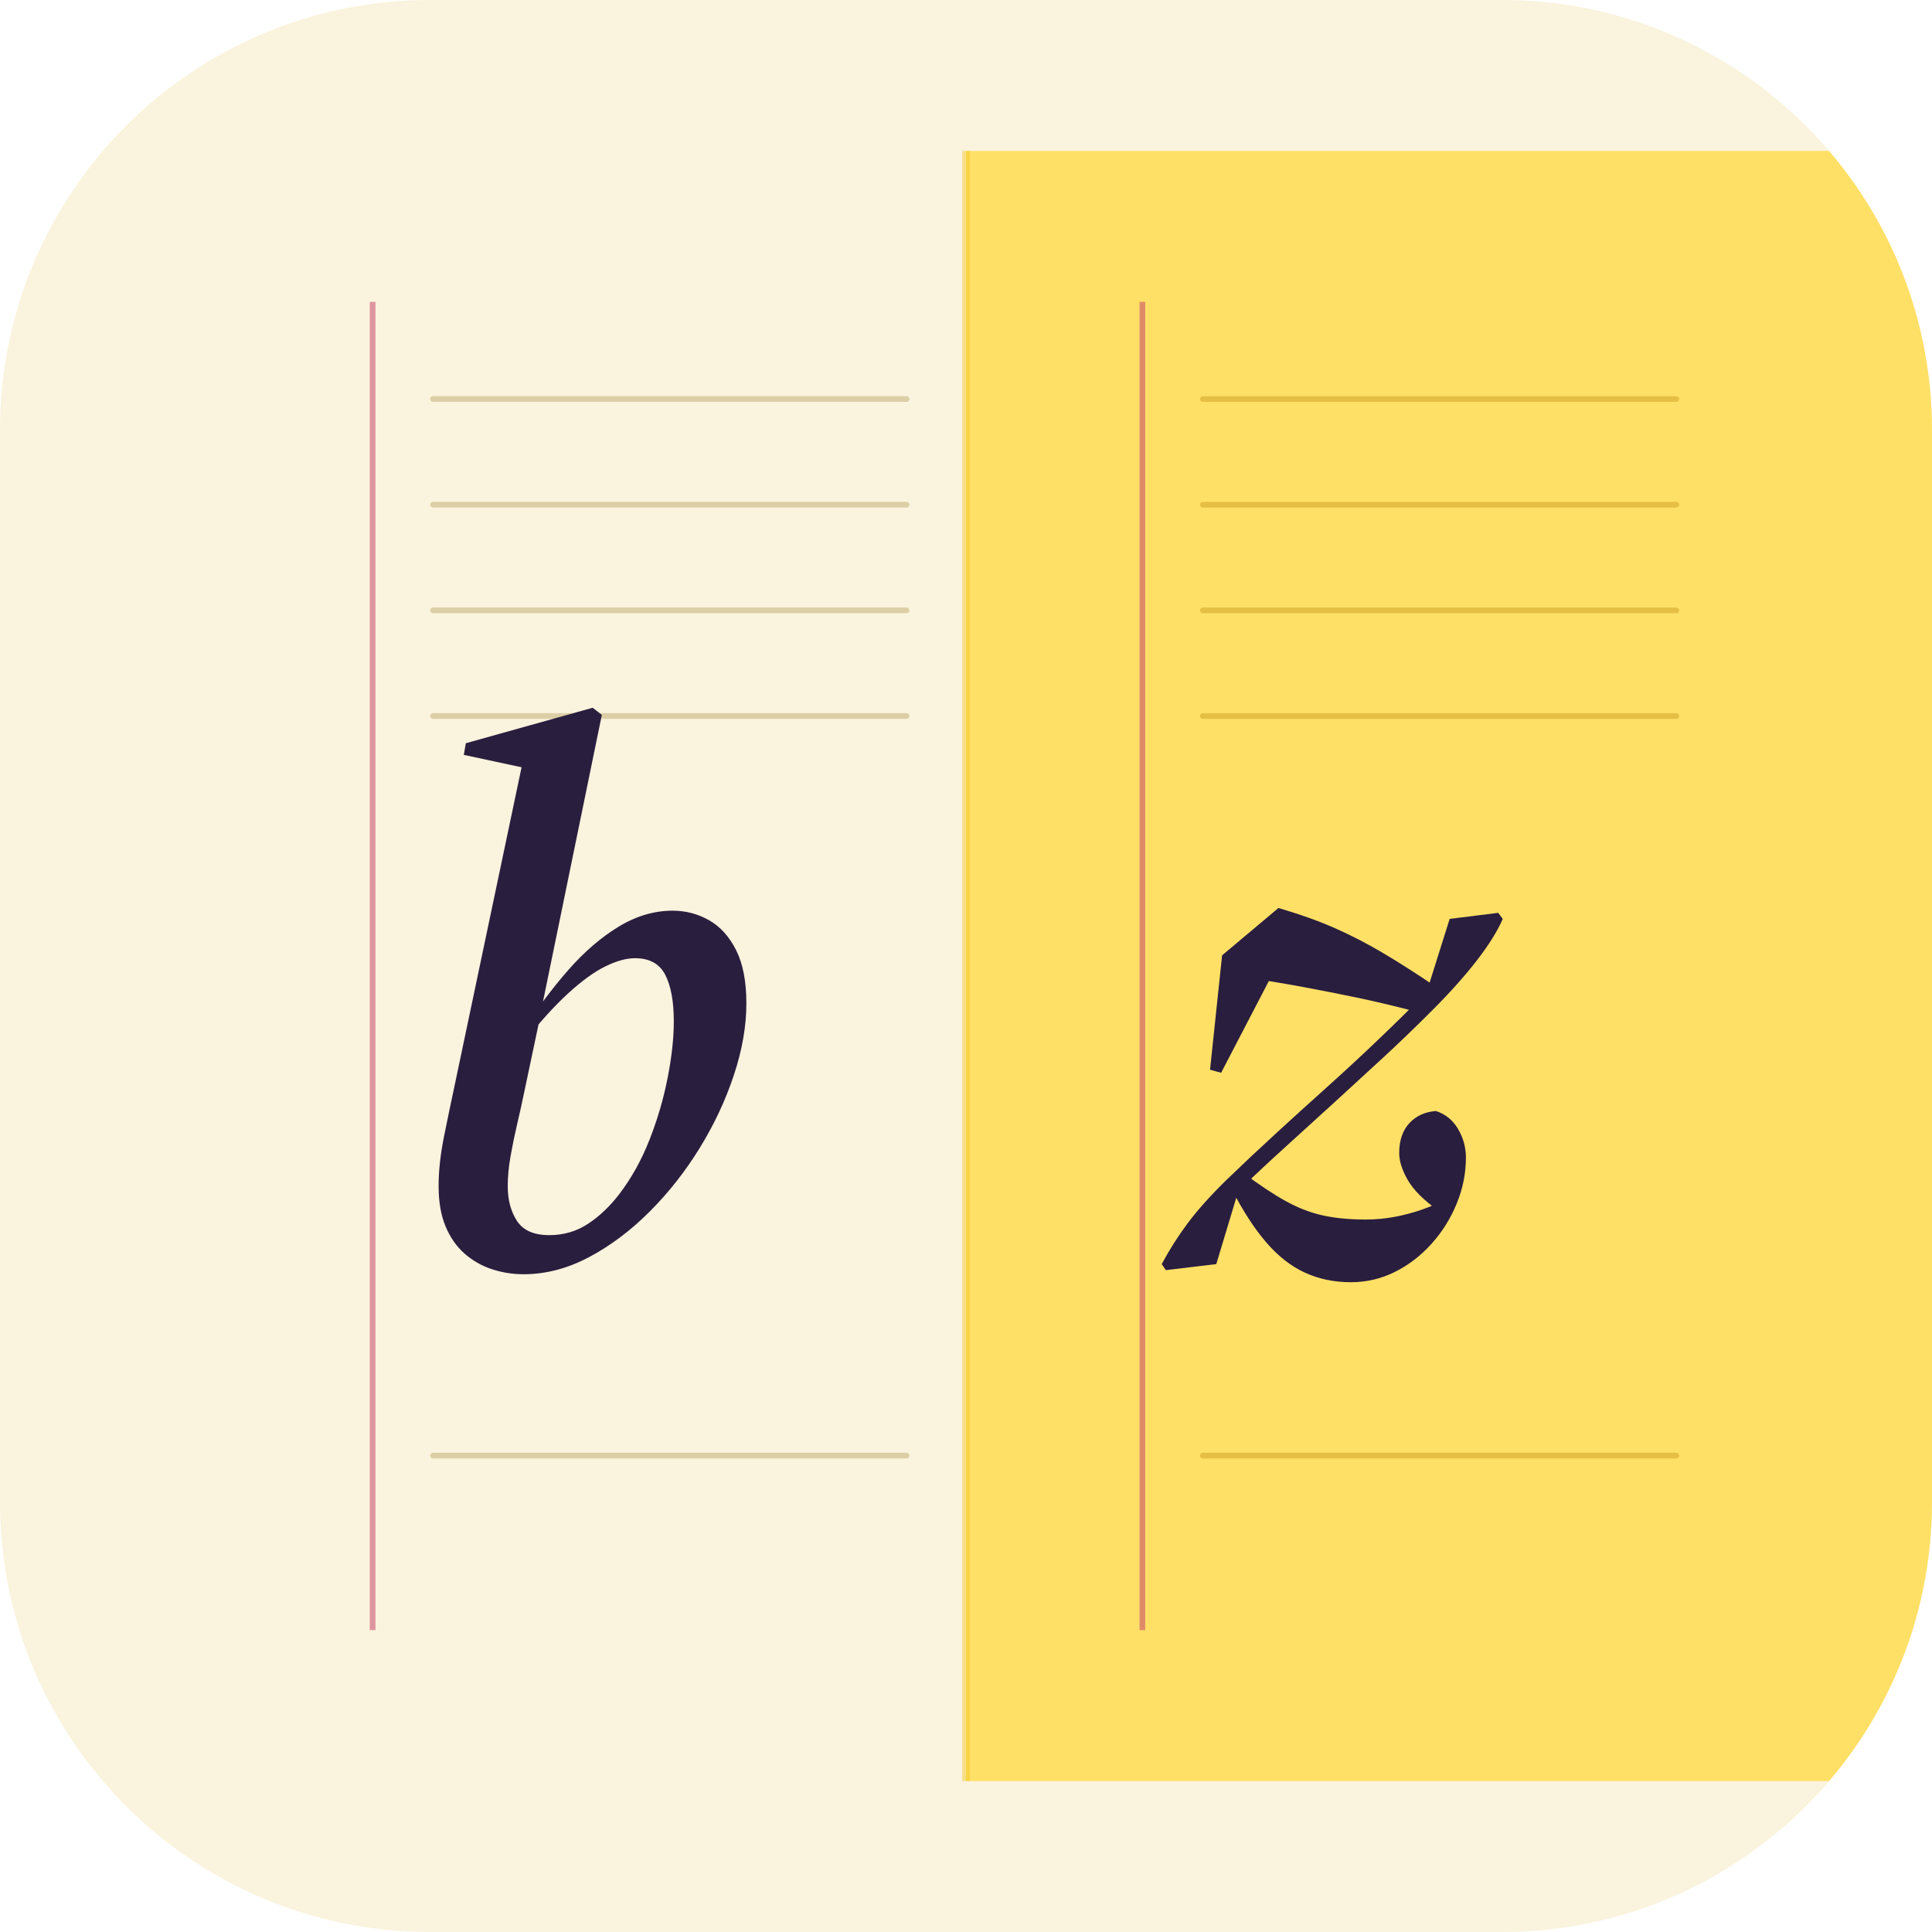
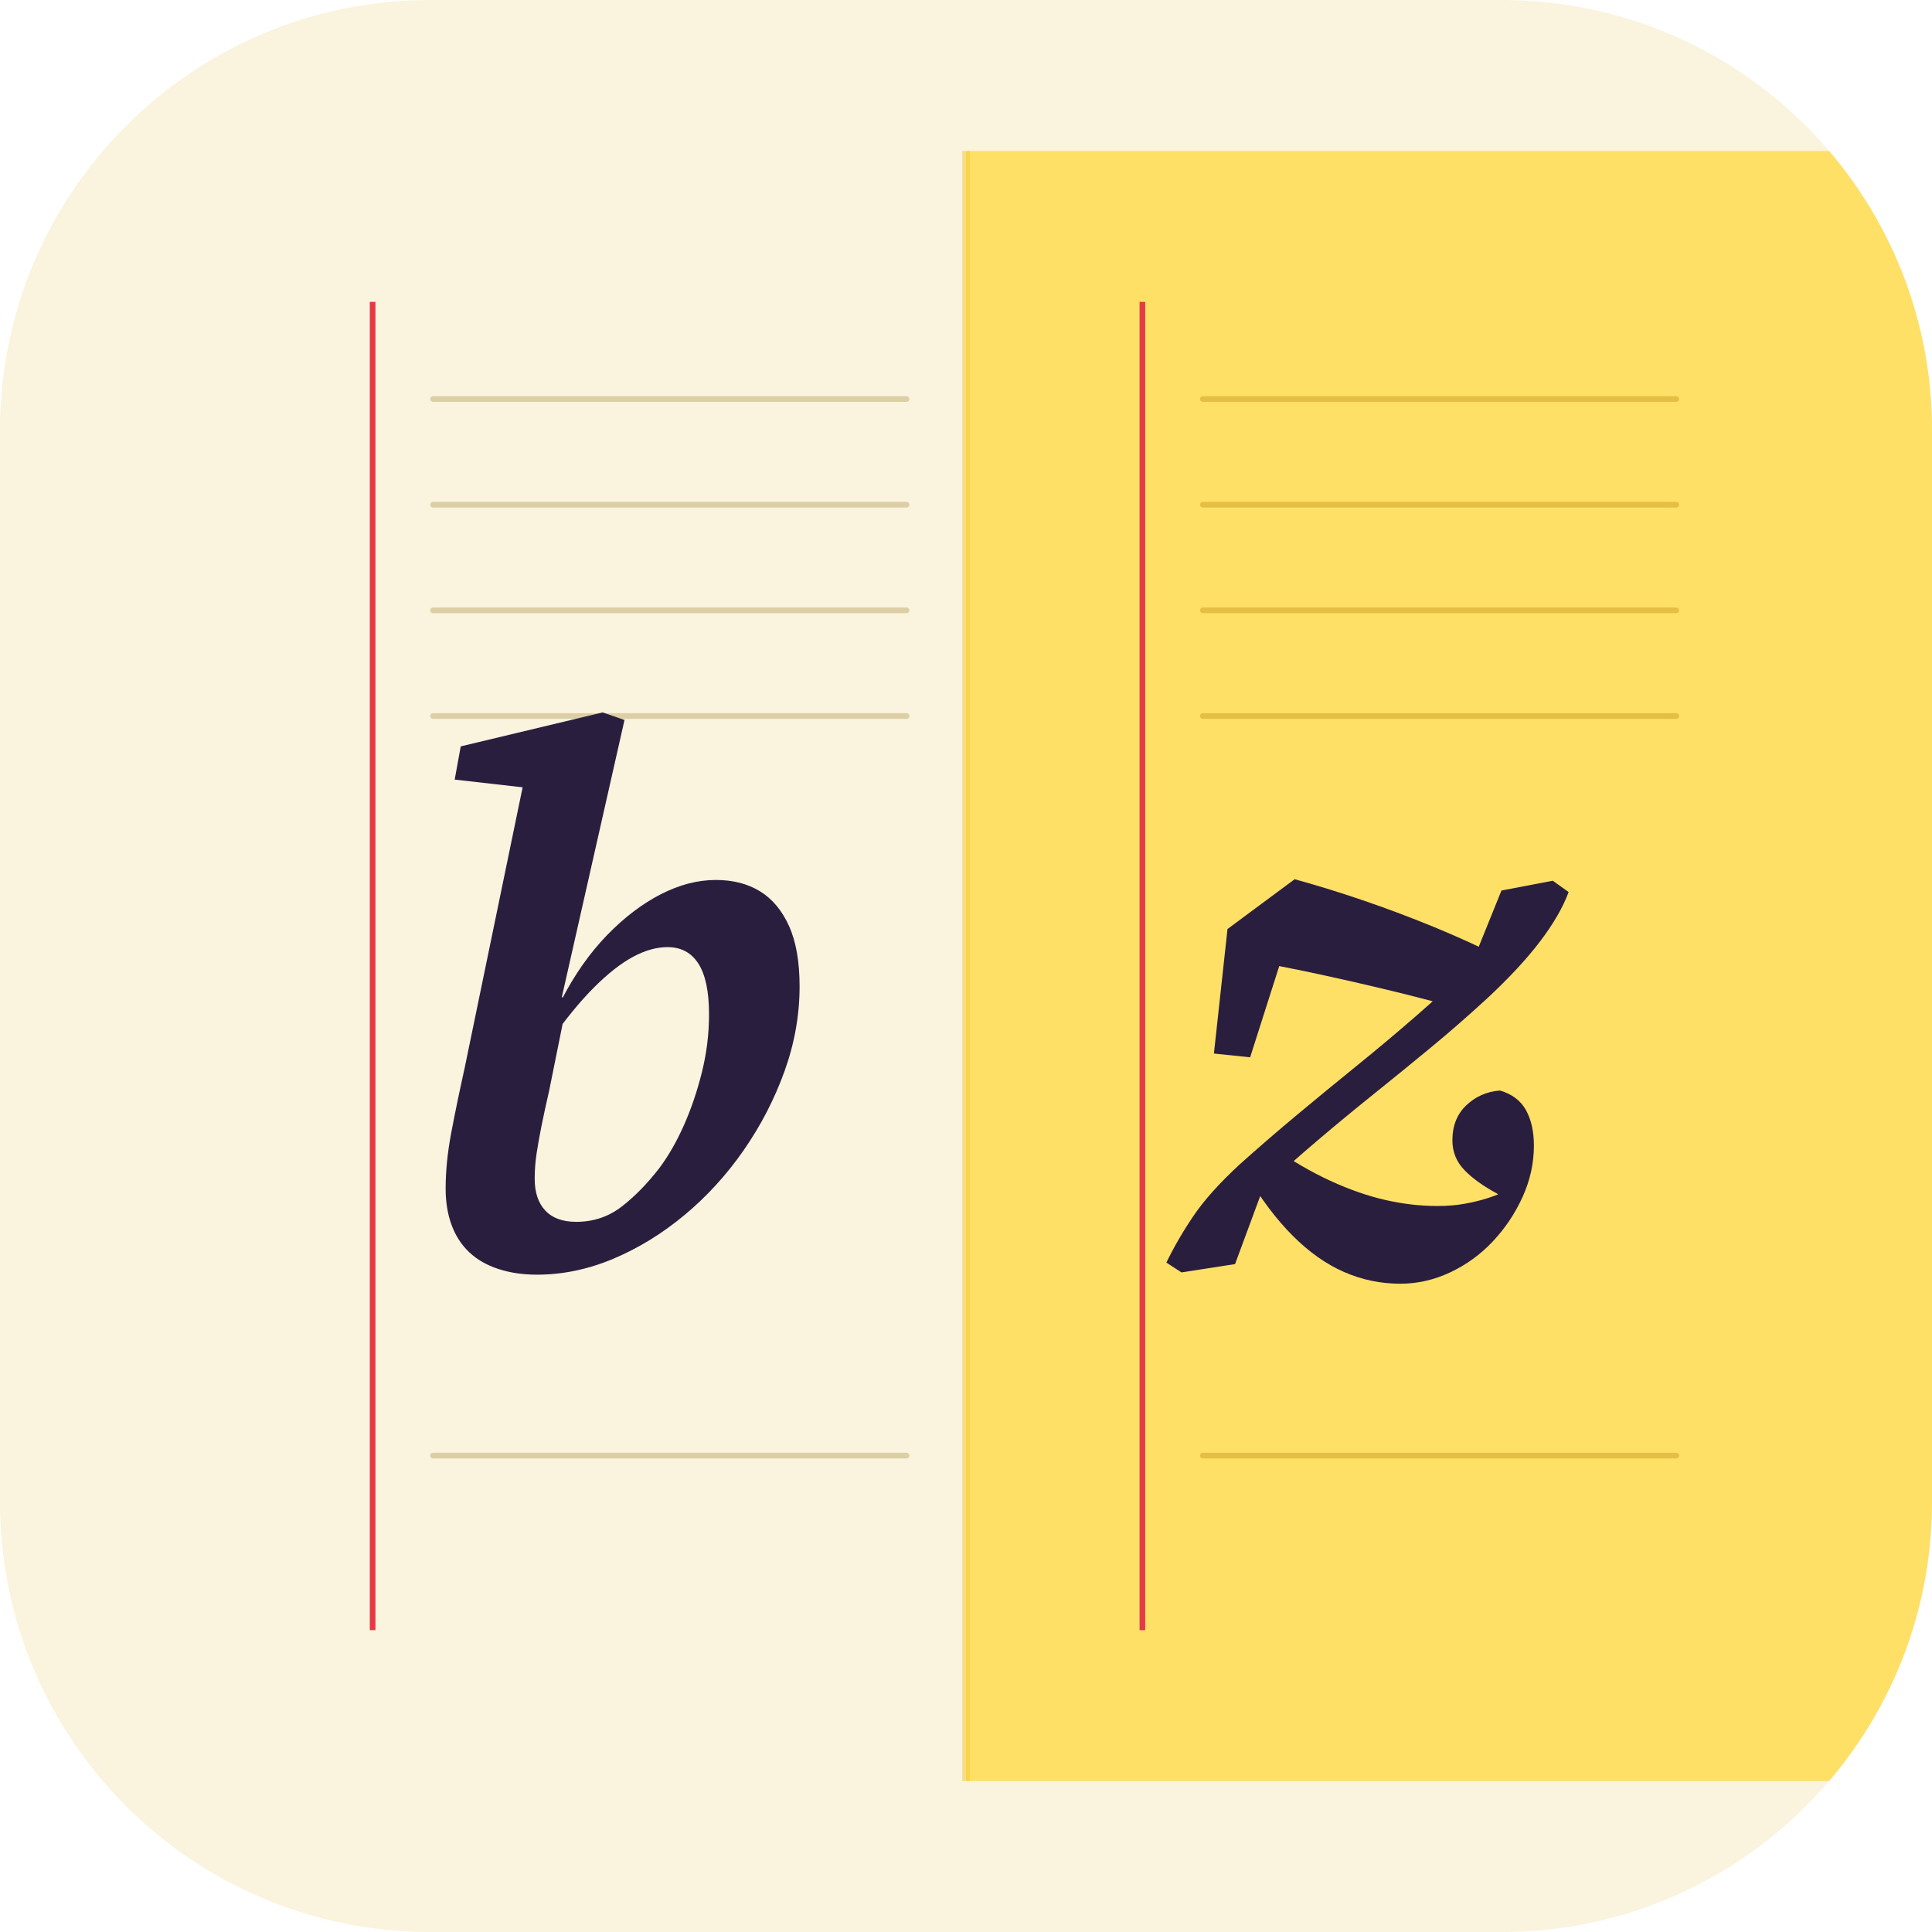
<svg xmlns="http://www.w3.org/2000/svg" viewBox="0 0 1024 1024" width="1024" height="1024">
  <defs>
    <clipPath id="sq">
      <rect x="0" y="0" width="1024" height="1024" rx="228" ry="228" />
    </clipPath>
  </defs>
  <g clip-path="url(#sq)">
    <rect x="0" y="0" width="1024" height="1024" fill="#FAF3DD" />
    <rect x="512" y="80" width="512" height="864" fill="#FFE066" />
    <rect x="510" y="80" width="4" height="864" fill="#F2C61F" opacity="0.45" />
-     <rect x="196" y="160" width="3" height="704" fill="#C44569" opacity="0.55" />
-     <rect x="604" y="160" width="3" height="704" fill="#C44569" opacity="0.55" />
+     <rect x="196" y="160" width="3" height="704" fill="#E63946" />
+     <rect x="604" y="160" width="3" height="704" fill="#E63946" />
    <rect x="228" y="210" width="254" height="3" fill="#D8CBA0" opacity="0.9" rx="1.5" />
    <rect x="228" y="266" width="254" height="3" fill="#D8CBA0" opacity="0.9" rx="1.5" />
    <rect x="228" y="322" width="254" height="3" fill="#D8CBA0" opacity="0.9" rx="1.5" />
    <rect x="228" y="378" width="254" height="3" fill="#D8CBA0" opacity="0.9" rx="1.5" />
    <rect x="228" y="770" width="254" height="3" fill="#D8CBA0" opacity="0.9" rx="1.5" />
    <rect x="636" y="210" width="254" height="3" fill="#D4A82D" opacity="0.6" rx="1.5" />
    <rect x="636" y="266" width="254" height="3" fill="#D4A82D" opacity="0.6" rx="1.5" />
    <rect x="636" y="322" width="254" height="3" fill="#D4A82D" opacity="0.6" rx="1.5" />
    <rect x="636" y="378" width="254" height="3" fill="#D4A82D" opacity="0.6" rx="1.5" />
    <rect x="636" y="770" width="254" height="3" fill="#D4A82D" opacity="0.6" rx="1.5" />
-     <path d="M277.519 675.373Q268.981 675.373 260.879 672.761Q252.778 670.148 246.331 664.521Q239.884 658.894 236.18 650.065Q232.476 641.235 232.476 628.657Q232.476 616.538 235.306 602.503Q238.135 588.468 240.822 575.979L277.844 400.016L282.219 407.902L245.824 400.099L246.911 393.927L314.132 375.121L318.991 378.894L287.11 534.217L286.196 539.357L277.391 581.008Q276.161 587.013 274.161 595.529Q272.161 604.045 270.633 612.672Q269.105 621.299 269.105 628.637Q269.105 639.605 274.018 647.128Q278.932 654.652 291.154 654.652Q302.521 654.652 311.647 648.652Q320.773 642.652 328.314 632.795Q337.968 620.138 344.308 603.953Q350.649 587.768 353.891 571.126Q357.133 554.484 357.133 541.427Q357.133 525.462 352.592 516.665Q348.052 507.867 336.541 507.867Q329.686 507.867 320.847 512.208Q312.008 516.548 301.127 526.501Q290.245 536.454 276.967 553.219L275.085 547.066H276.572Q288.483 528.641 301.209 514.13Q313.934 499.619 327.89 491.15Q341.845 482.681 356.532 482.681Q366.818 482.681 375.719 487.681Q384.621 492.681 390.107 503.496Q395.594 514.311 395.594 531.827Q395.594 549.714 389.05 569.585Q382.507 589.457 371.021 608.2Q359.534 626.943 344.418 642.086Q329.302 657.23 312.213 666.301Q295.124 675.373 277.519 675.373Z" fill="#2A1E3F" />
-     <path d="M716.008 679.6Q702.689 679.6 691.659 674.543Q680.63 669.486 671.173 658.543Q661.716 647.6 652.659 629.941L659.267 621.901Q671.983 631.382 681.655 636.708Q691.327 642.033 701.141 644.204Q710.956 646.374 723.959 646.374Q731.732 646.374 739.263 644.944Q746.794 643.515 753.495 641.171Q760.196 638.828 764.937 636.201H768.25L762.448 641.693Q750.783 633.466 746.196 625.52Q741.608 617.574 741.608 611.174Q741.608 601.115 746.968 595.327Q752.329 589.539 761.045 588.853Q768.621 591.282 772.794 598.369Q776.967 605.455 776.967 613.544Q776.967 625.95 772.137 637.811Q767.307 649.673 758.791 659.177Q750.275 668.681 739.329 674.141Q728.383 679.6 716.008 679.6ZM644.659 670.0 617.914 673.2 615.741 670.0Q621.77 658.711 629.442 648.41Q637.114 638.108 649.716 625.708Q662.946 612.938 676.405 600.61Q689.865 588.281 703.452 576.081Q717.04 563.881 730.27 551.254Q743.499 538.627 756.156 525.803L768.354 487.027L794.072 483.827L796.502 487.027Q792.413 496.519 783.001 508.746Q773.589 520.973 759.445 535.17Q746.472 548.197 733.27 560.397Q720.067 572.597 707.121 584.412Q694.176 596.227 681.459 607.755Q668.743 619.284 656.343 631.224ZM641.341 566.989 647.741 506.346 677.608 481.249Q694.951 486.365 707.623 491.98Q720.294 497.595 732.524 504.81Q744.754 512.024 759.899 522.227L749.83 535.991Q733.059 531.65 719.099 528.737Q705.138 525.823 690.479 523.095Q675.819 520.367 656.338 517.453L682.072 501.586L647.227 568.589Z" fill="#2A1E3F" />
+     <path d="M284.6 675.6Q273.4 675.6 264.2 672.6Q255.0 669.6 248.8 663.8Q242.6 658.0 239.4 649.4Q236.2 640.8 236.2 630.0Q236.2 616.0 239.2 600.2Q242.2 584.4 246.2 566.4L279.0 407.6L293.8 419.2L241.0 413.2L244.2 395.6L319.4 377.6L331.0 381.6L297.8 528.4L300.6 530.8L291.0 578.4Q288.6 588.8 287.0 596.8Q285.4 604.8 284.4 611.4Q283.4 618.0 283.4 624.8Q283.4 635.6 289.0 641.6Q294.6 647.6 305.4 647.6Q319.0 647.6 329.4 639.6Q339.8 631.6 349.4 619.2Q356.6 609.6 362.4 596.6Q368.2 583.6 372.0 568.4Q375.8 553.2 375.8 537.6Q375.8 519.6 370.2 510.8Q364.6 502.0 353.8 502.0Q345.0 502.0 335.4 507.2Q325.8 512.4 314.8 523.4Q303.8 534.4 291.4 552.0L288.2 529.6H297.8Q308.2 509.6 321.8 495.6Q335.4 481.6 350.2 474.0Q365.0 466.4 379.4 466.4Q393.0 466.4 402.8 472.4Q412.6 478.4 418.2 490.8Q423.8 503.2 423.8 522.8Q423.8 545.6 415.8 567.8Q407.8 590.0 394.2 609.6Q380.6 629.2 362.8 644.0Q345.0 658.8 325.0 667.2Q305.0 675.6 284.6 675.6Z" fill="#2A1E3F" />
+     <path d="M742.2 680.4Q726.6 680.4 712.4 674.2Q698.2 668.0 685.2 655.0Q672.2 642.0 660.6 622.4L673.8 607.6Q689.8 618.8 705.0 625.8Q720.2 632.8 734.2 636.0Q748.2 639.2 761.8 639.2Q769.8 639.2 776.4 638.0Q783.0 636.8 788.6 635.0Q794.2 633.2 799.0 630.8L797.4 640.8L793.8 632.8Q782.6 626.8 776.2 620.2Q769.8 613.6 769.8 604.4Q769.8 592.8 777.2 585.8Q784.6 578.8 795.0 578.0Q804.6 580.8 808.8 588.4Q813.0 596.0 813.0 607.2Q813.0 621.2 807.0 634.4Q801.0 647.6 791.2 658.0Q781.4 668.4 768.6 674.4Q755.8 680.4 742.2 680.4ZM654.6 670.0 626.2 674.4 618.2 669.2Q624.2 656.8 632.6 644.4Q641.0 632.0 657.0 617.2Q672.2 603.6 687.8 590.6Q703.4 577.6 719.2 564.8Q735.0 552.0 750.2 538.8Q765.4 525.6 779.8 511.6L795.8 472.0L823.0 466.8L831.4 472.8Q827.0 484.8 816.4 498.8Q805.8 512.8 788.2 529.2Q773.4 542.8 758.4 555.2Q743.4 567.6 728.2 579.8Q713.0 592.0 698.4 604.4Q683.8 616.8 669.4 630.0ZM643.4 558.4 650.6 492.4 686.2 466.0Q705.0 471.2 723.6 477.6Q742.2 484.0 760.2 491.4Q778.2 498.8 795.8 507.6L770.2 533.6Q752.6 528.8 735.2 524.6Q717.8 520.4 700.2 516.6Q682.6 512.8 663.0 509.2L686.2 486.4L662.6 560.4Z" fill="#2A1E3F" />
  </g>
</svg>
